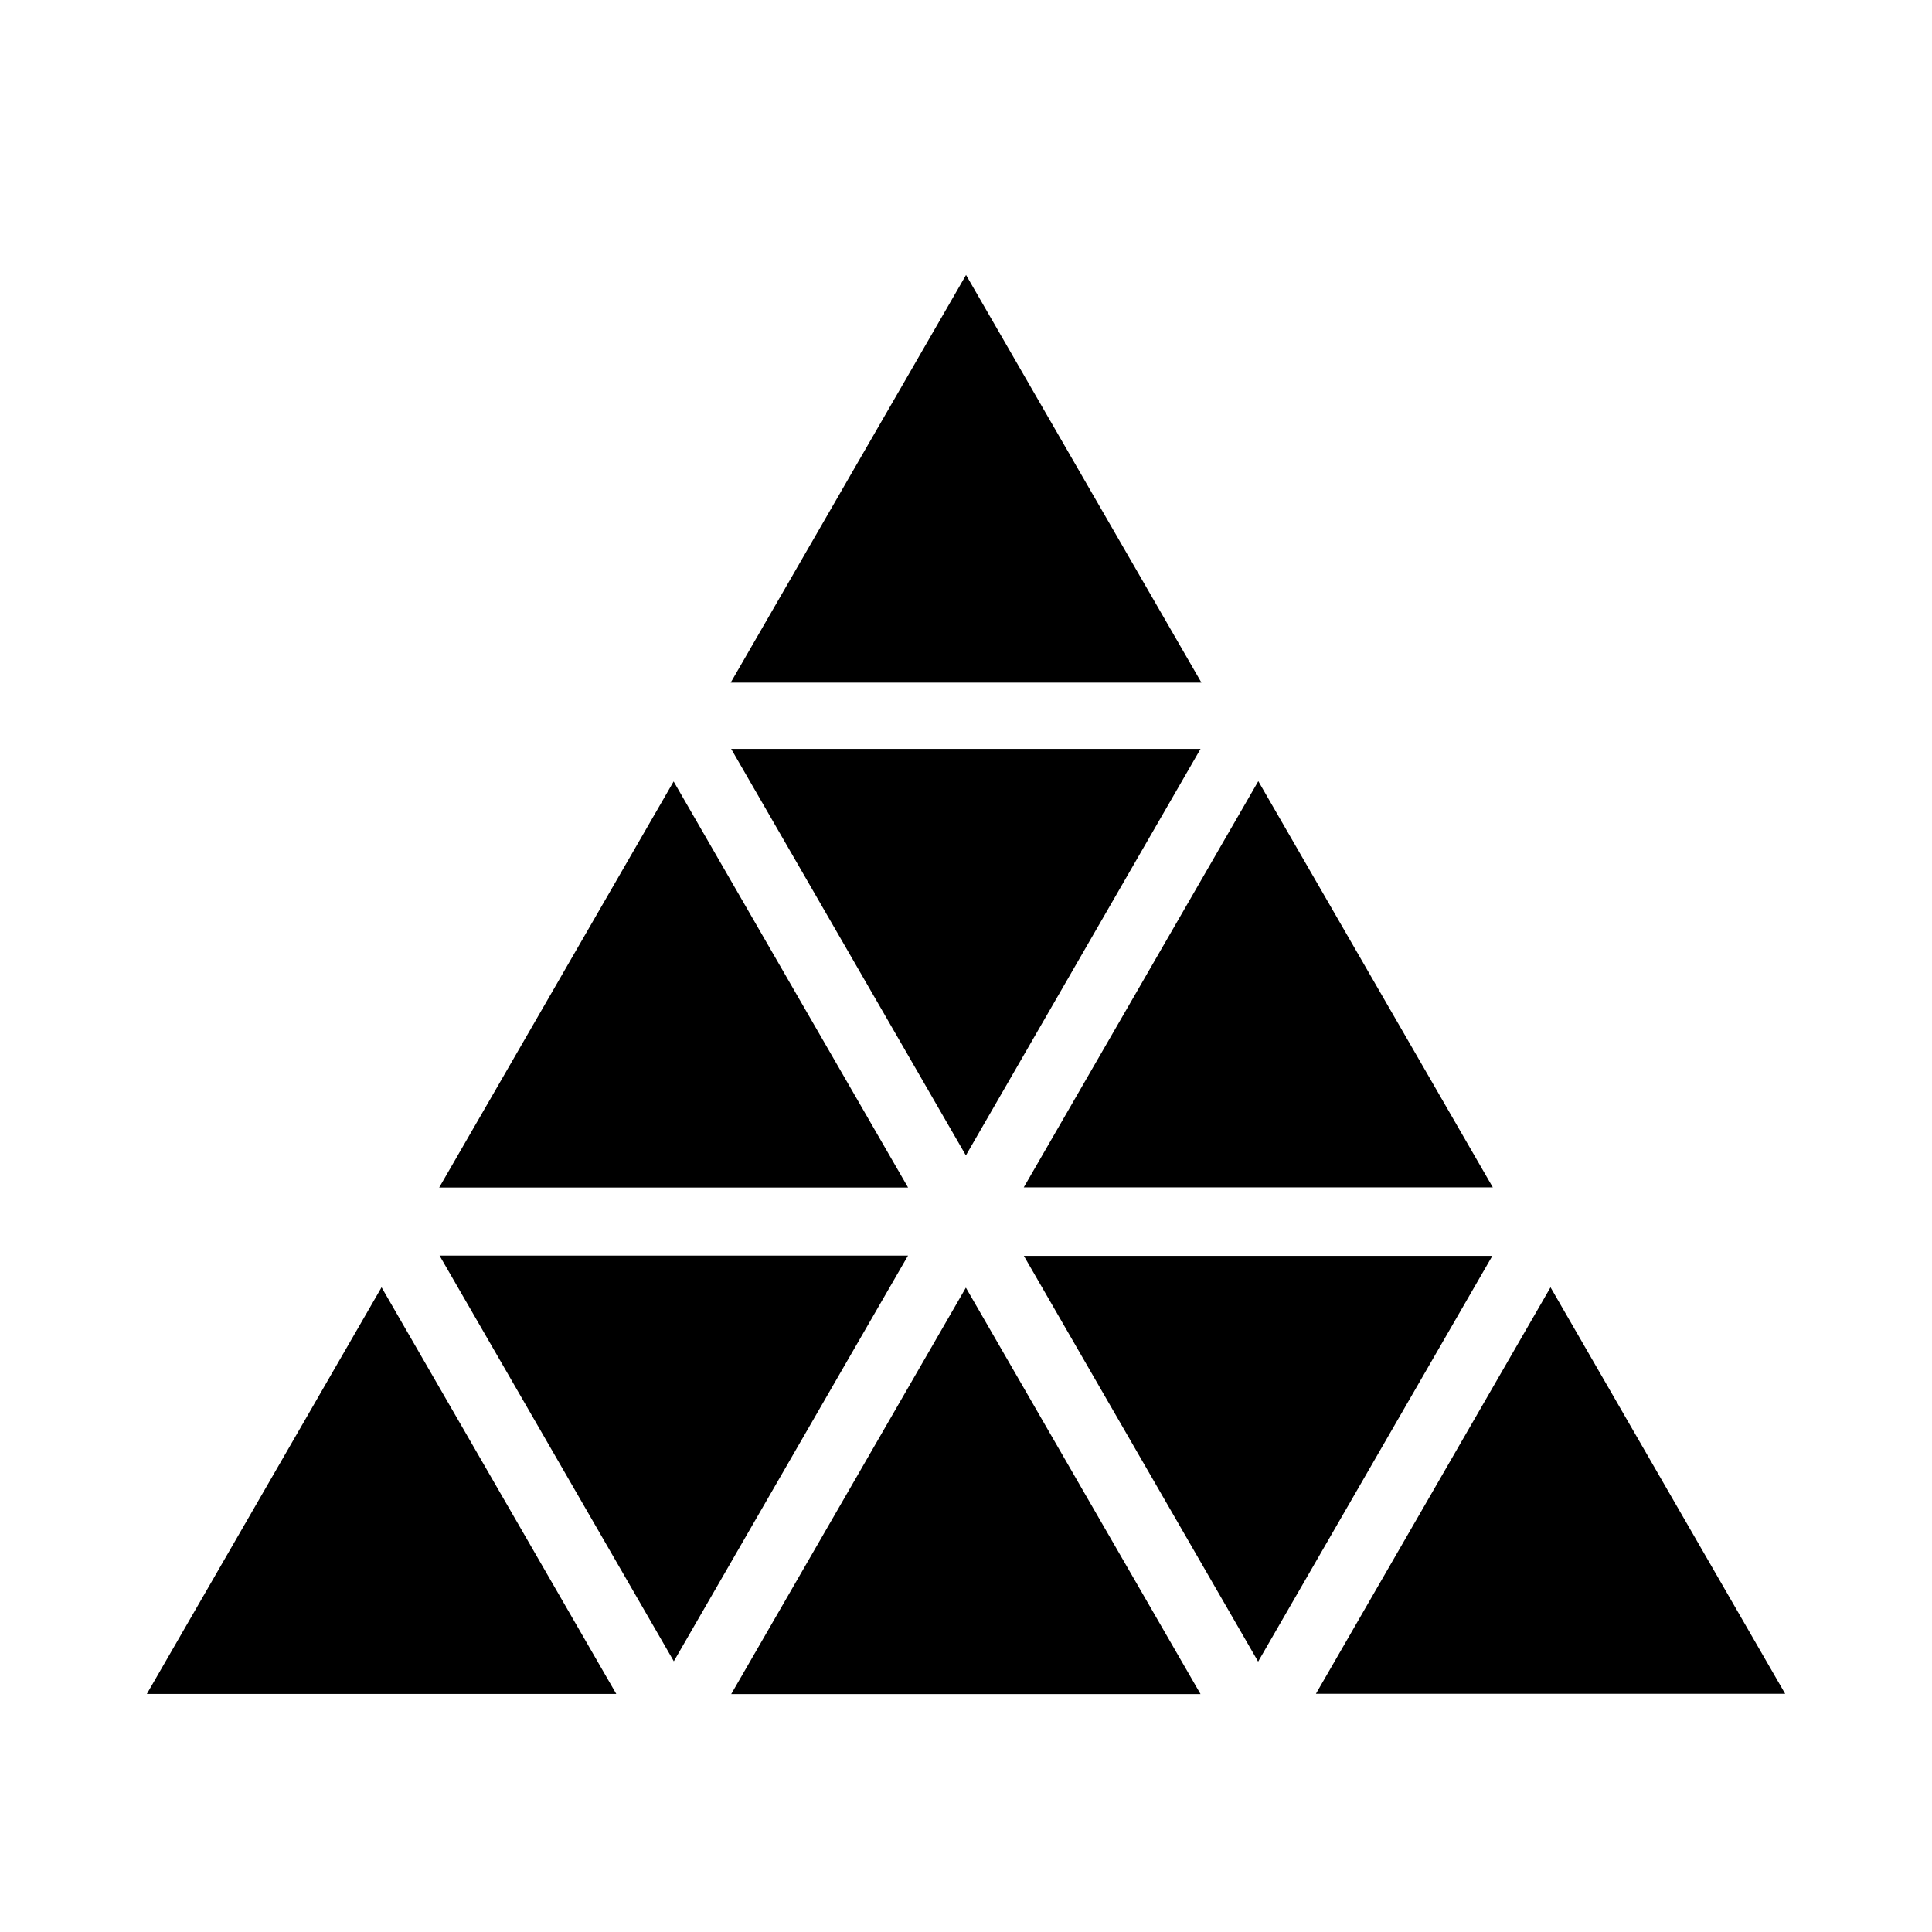
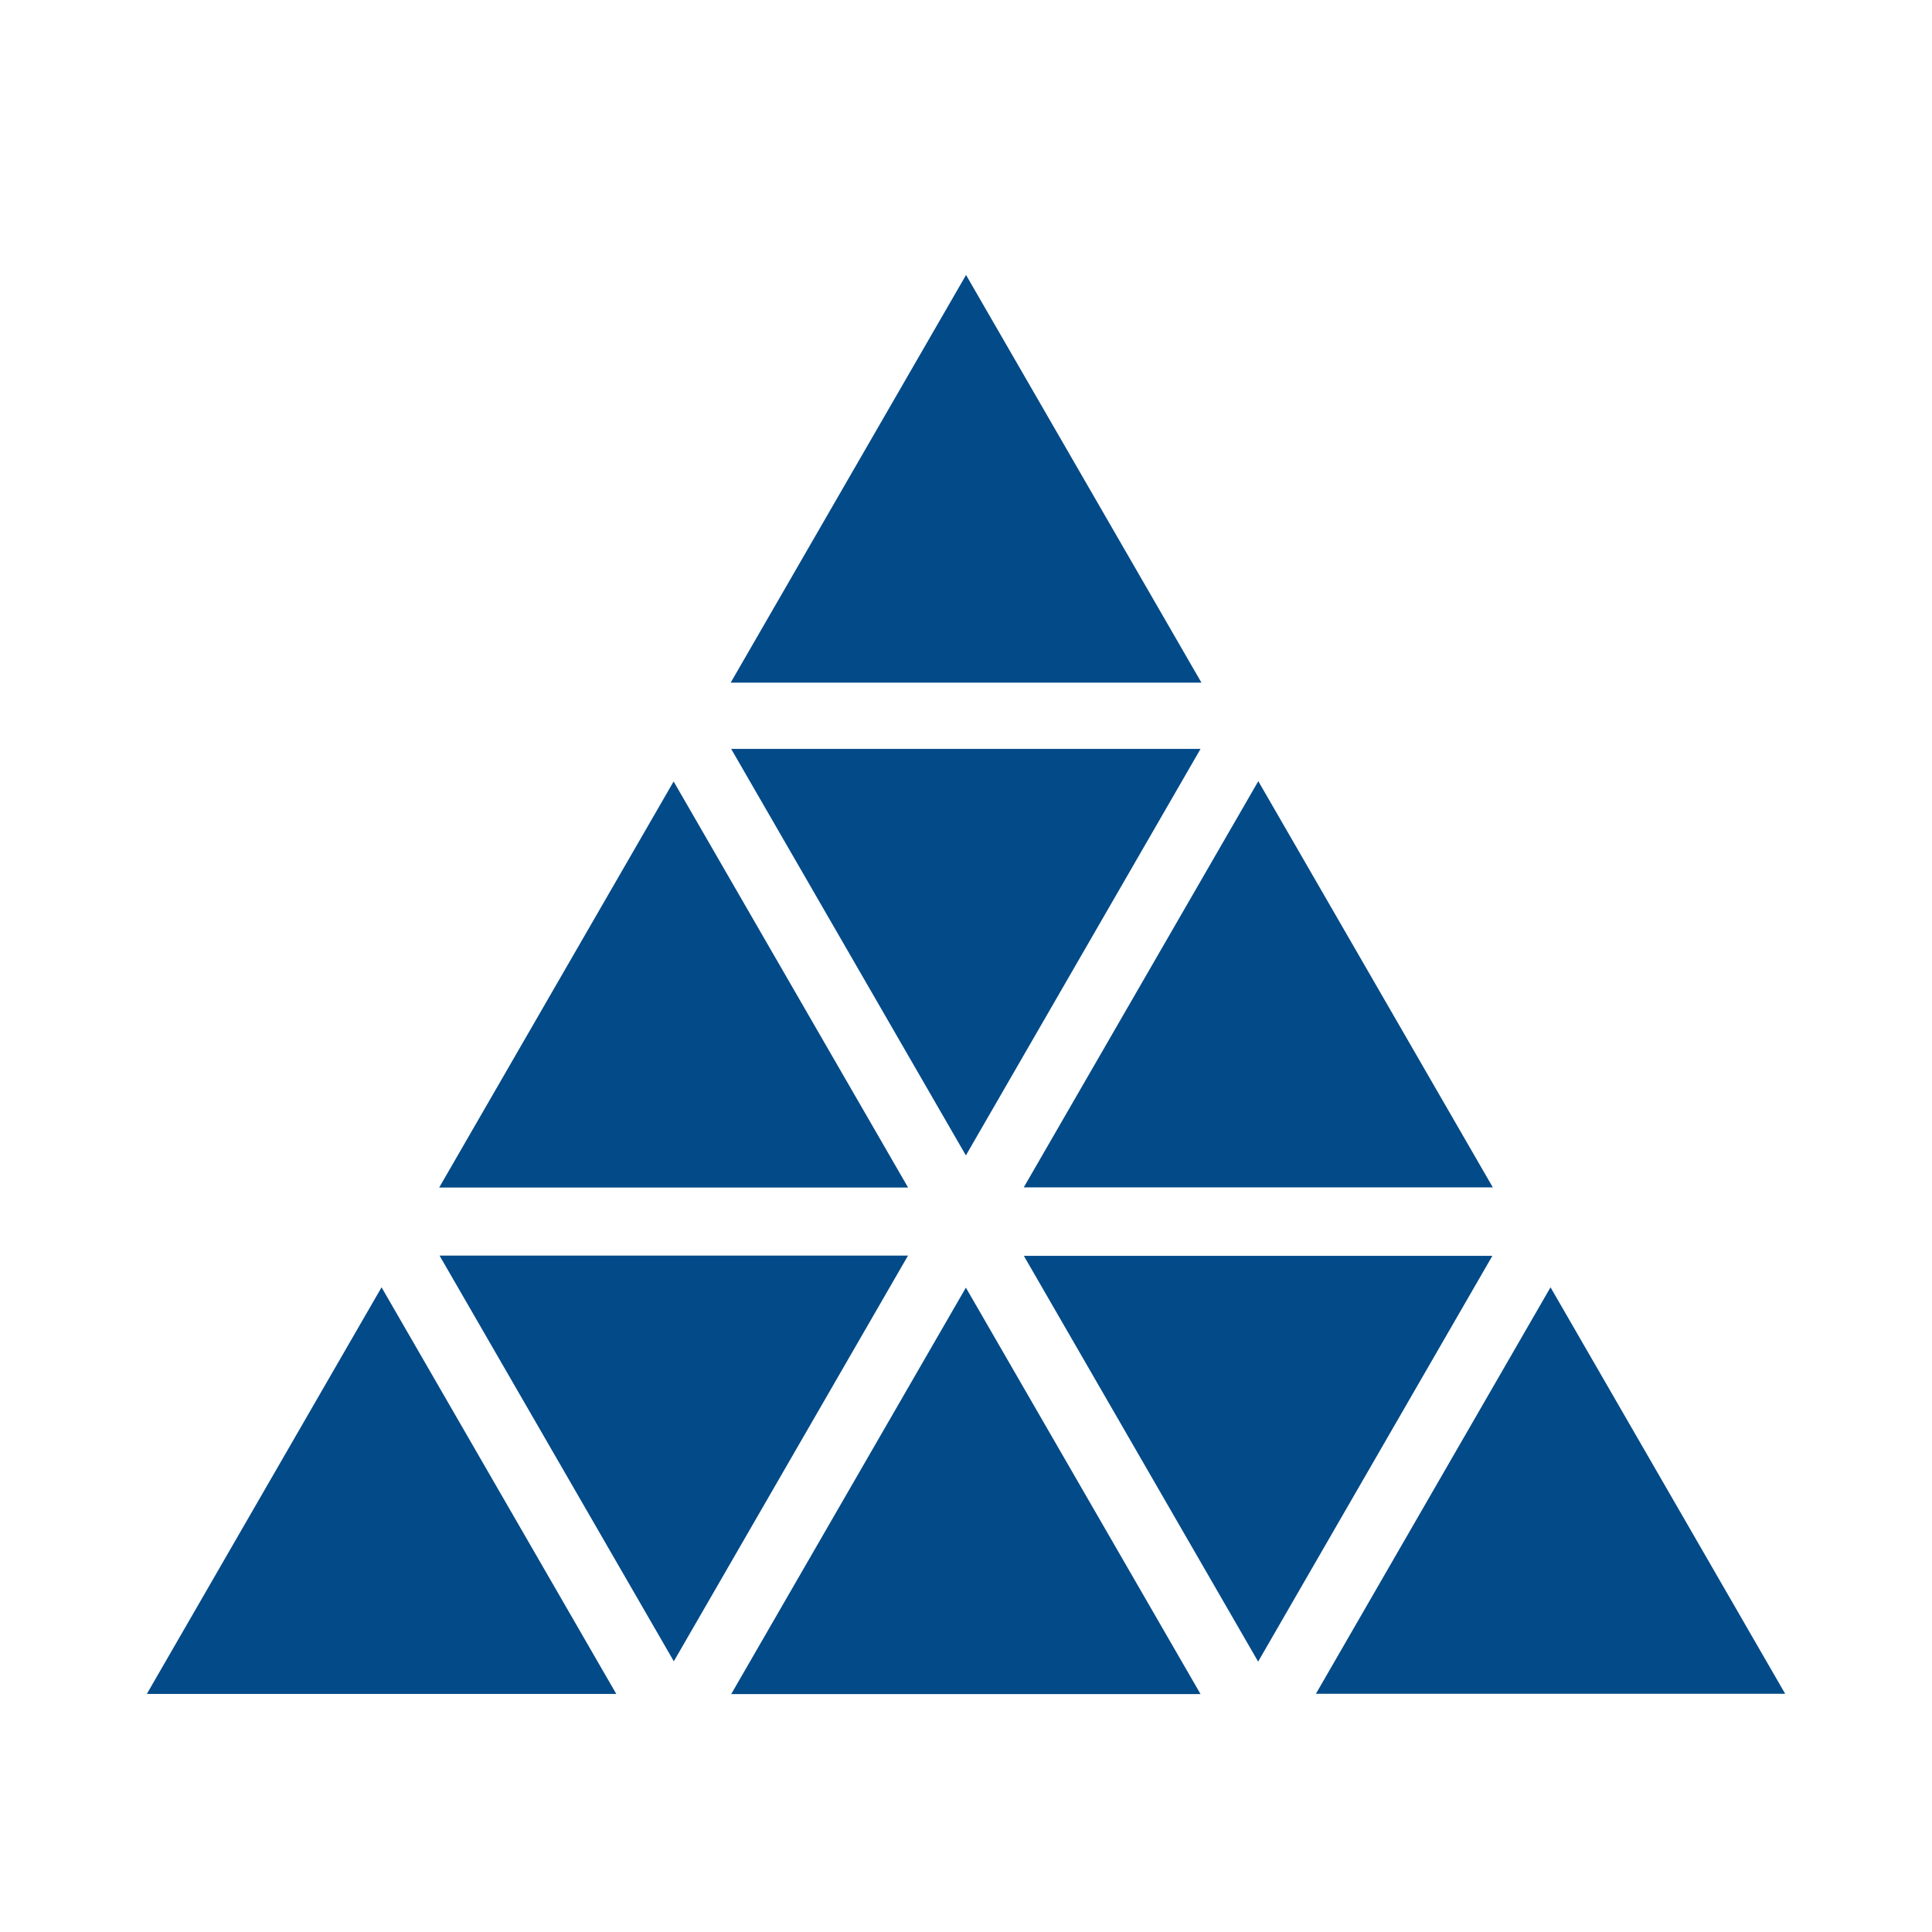
<svg xmlns="http://www.w3.org/2000/svg" version="1.1" id="Layer_1" x="0px" y="0px" width="500px" height="500px" viewBox="0 0 500 500" enable-background="new 0 0 500 500" xml:space="preserve">
  <g>
-     <path fill-rule="evenodd" clip-rule="evenodd" fill="#000000" d="M250.011,71.163c20.532,35.558,40.61,70.329,60.917,105.497   c-40.682,0-80.999,0-121.824,0C209.319,141.645,229.429,106.812,250.011,71.163z" />
-     <path fill-rule="evenodd" clip-rule="evenodd" fill="#000000" d="M98.746,333.155c20.443,35.413,40.466,70.099,60.748,105.233   c-40.658,0-80.703,0-121.493,0C58.276,403.264,78.327,368.527,98.746,333.155z" />
-     <path fill-rule="evenodd" clip-rule="evenodd" fill="#000000" d="M401.275,333.155c20.408,35.349,40.43,70.036,60.725,105.19   c-40.625,0-80.668,0-121.439,0C360.777,403.318,380.828,368.58,401.275,333.155z" />
-     <path fill-rule="evenodd" clip-rule="evenodd" fill="#000000" d="M189.235,438.43c20.374-35.287,40.388-69.953,60.733-105.188   c20.383,35.302,40.432,70.026,60.732,105.188C270.016,438.43,229.987,438.43,189.235,438.43z" />
-     <path fill-rule="evenodd" clip-rule="evenodd" fill="#000000" d="M189.222,193.807c40.762,0,80.747,0,121.481,0   c-20.283,35.137-40.336,69.875-60.733,105.213C229.623,263.778,209.598,229.098,189.222,193.807z" />
-     <path fill-rule="evenodd" clip-rule="evenodd" fill="#000000" d="M264.949,307.287c20.256-35.079,40.248-69.701,60.699-105.119   c20.459,35.437,40.449,70.061,60.688,105.119C345.652,307.287,305.631,307.287,264.949,307.287z" />
-     <path fill-rule="evenodd" clip-rule="evenodd" fill="#000000" d="M325.604,430.023c-20.439-35.398-40.402-69.979-60.631-105.014   c40.615,0,80.635,0,121.252,0C366.035,359.98,346.07,394.566,325.604,430.023z" />
-     <path fill-rule="evenodd" clip-rule="evenodd" fill="#000000" d="M235.007,307.329c-40.677,0-80.64,0-121.344,0   c20.236-35.051,40.229-69.681,60.671-105.088C194.761,237.621,214.755,272.251,235.007,307.329z" />
-     <path fill-rule="evenodd" clip-rule="evenodd" fill="#000000" d="M113.753,324.944c40.665,0,80.61,0,121.242,0   c-20.21,35.009-40.162,69.573-60.61,104.995C154.035,394.697,134.05,360.09,113.753,324.944z" />
+     <path fill-rule="evenodd" clip-rule="evenodd" fill="#024A88" d="M250.011,71.163c20.532,35.558,40.61,70.329,60.917,105.497   c-40.682,0-80.999,0-121.824,0C209.319,141.645,229.429,106.812,250.011,71.163z" />
+     <path fill-rule="evenodd" clip-rule="evenodd" fill="#024A88" d="M98.746,333.155c20.443,35.413,40.466,70.099,60.748,105.233   c-40.658,0-80.703,0-121.493,0C58.276,403.264,78.327,368.527,98.746,333.155z" />
+     <path fill-rule="evenodd" clip-rule="evenodd" fill="#024A88" d="M401.275,333.155c20.408,35.349,40.43,70.036,60.725,105.19   c-40.625,0-80.668,0-121.439,0C360.777,403.318,380.828,368.58,401.275,333.155z" />
+     <path fill-rule="evenodd" clip-rule="evenodd" fill="#024A88" d="M189.235,438.43c20.374-35.287,40.388-69.953,60.733-105.188   c20.383,35.302,40.432,70.026,60.732,105.188C270.016,438.43,229.987,438.43,189.235,438.43z" />
+     <path fill-rule="evenodd" clip-rule="evenodd" fill="#024A88" d="M189.222,193.807c40.762,0,80.747,0,121.481,0   c-20.283,35.137-40.336,69.875-60.733,105.213C229.623,263.778,209.598,229.098,189.222,193.807z" />
+     <path fill-rule="evenodd" clip-rule="evenodd" fill="#024A88" d="M264.949,307.287c20.256-35.079,40.248-69.701,60.699-105.119   c20.459,35.437,40.449,70.061,60.688,105.119C345.652,307.287,305.631,307.287,264.949,307.287z" />
+     <path fill-rule="evenodd" clip-rule="evenodd" fill="#024A88" d="M325.604,430.023c-20.439-35.398-40.402-69.979-60.631-105.014   c40.615,0,80.635,0,121.252,0C366.035,359.98,346.07,394.566,325.604,430.023z" />
+     <path fill-rule="evenodd" clip-rule="evenodd" fill="#024A88" d="M235.007,307.329c-40.677,0-80.64,0-121.344,0   c20.236-35.051,40.229-69.681,60.671-105.088C194.761,237.621,214.755,272.251,235.007,307.329z" />
+     <path fill-rule="evenodd" clip-rule="evenodd" fill="#024A88" d="M113.753,324.944c40.665,0,80.61,0,121.242,0   c-20.21,35.009-40.162,69.573-60.61,104.995C154.035,394.697,134.05,360.09,113.753,324.944z" />
  </g>
</svg>
